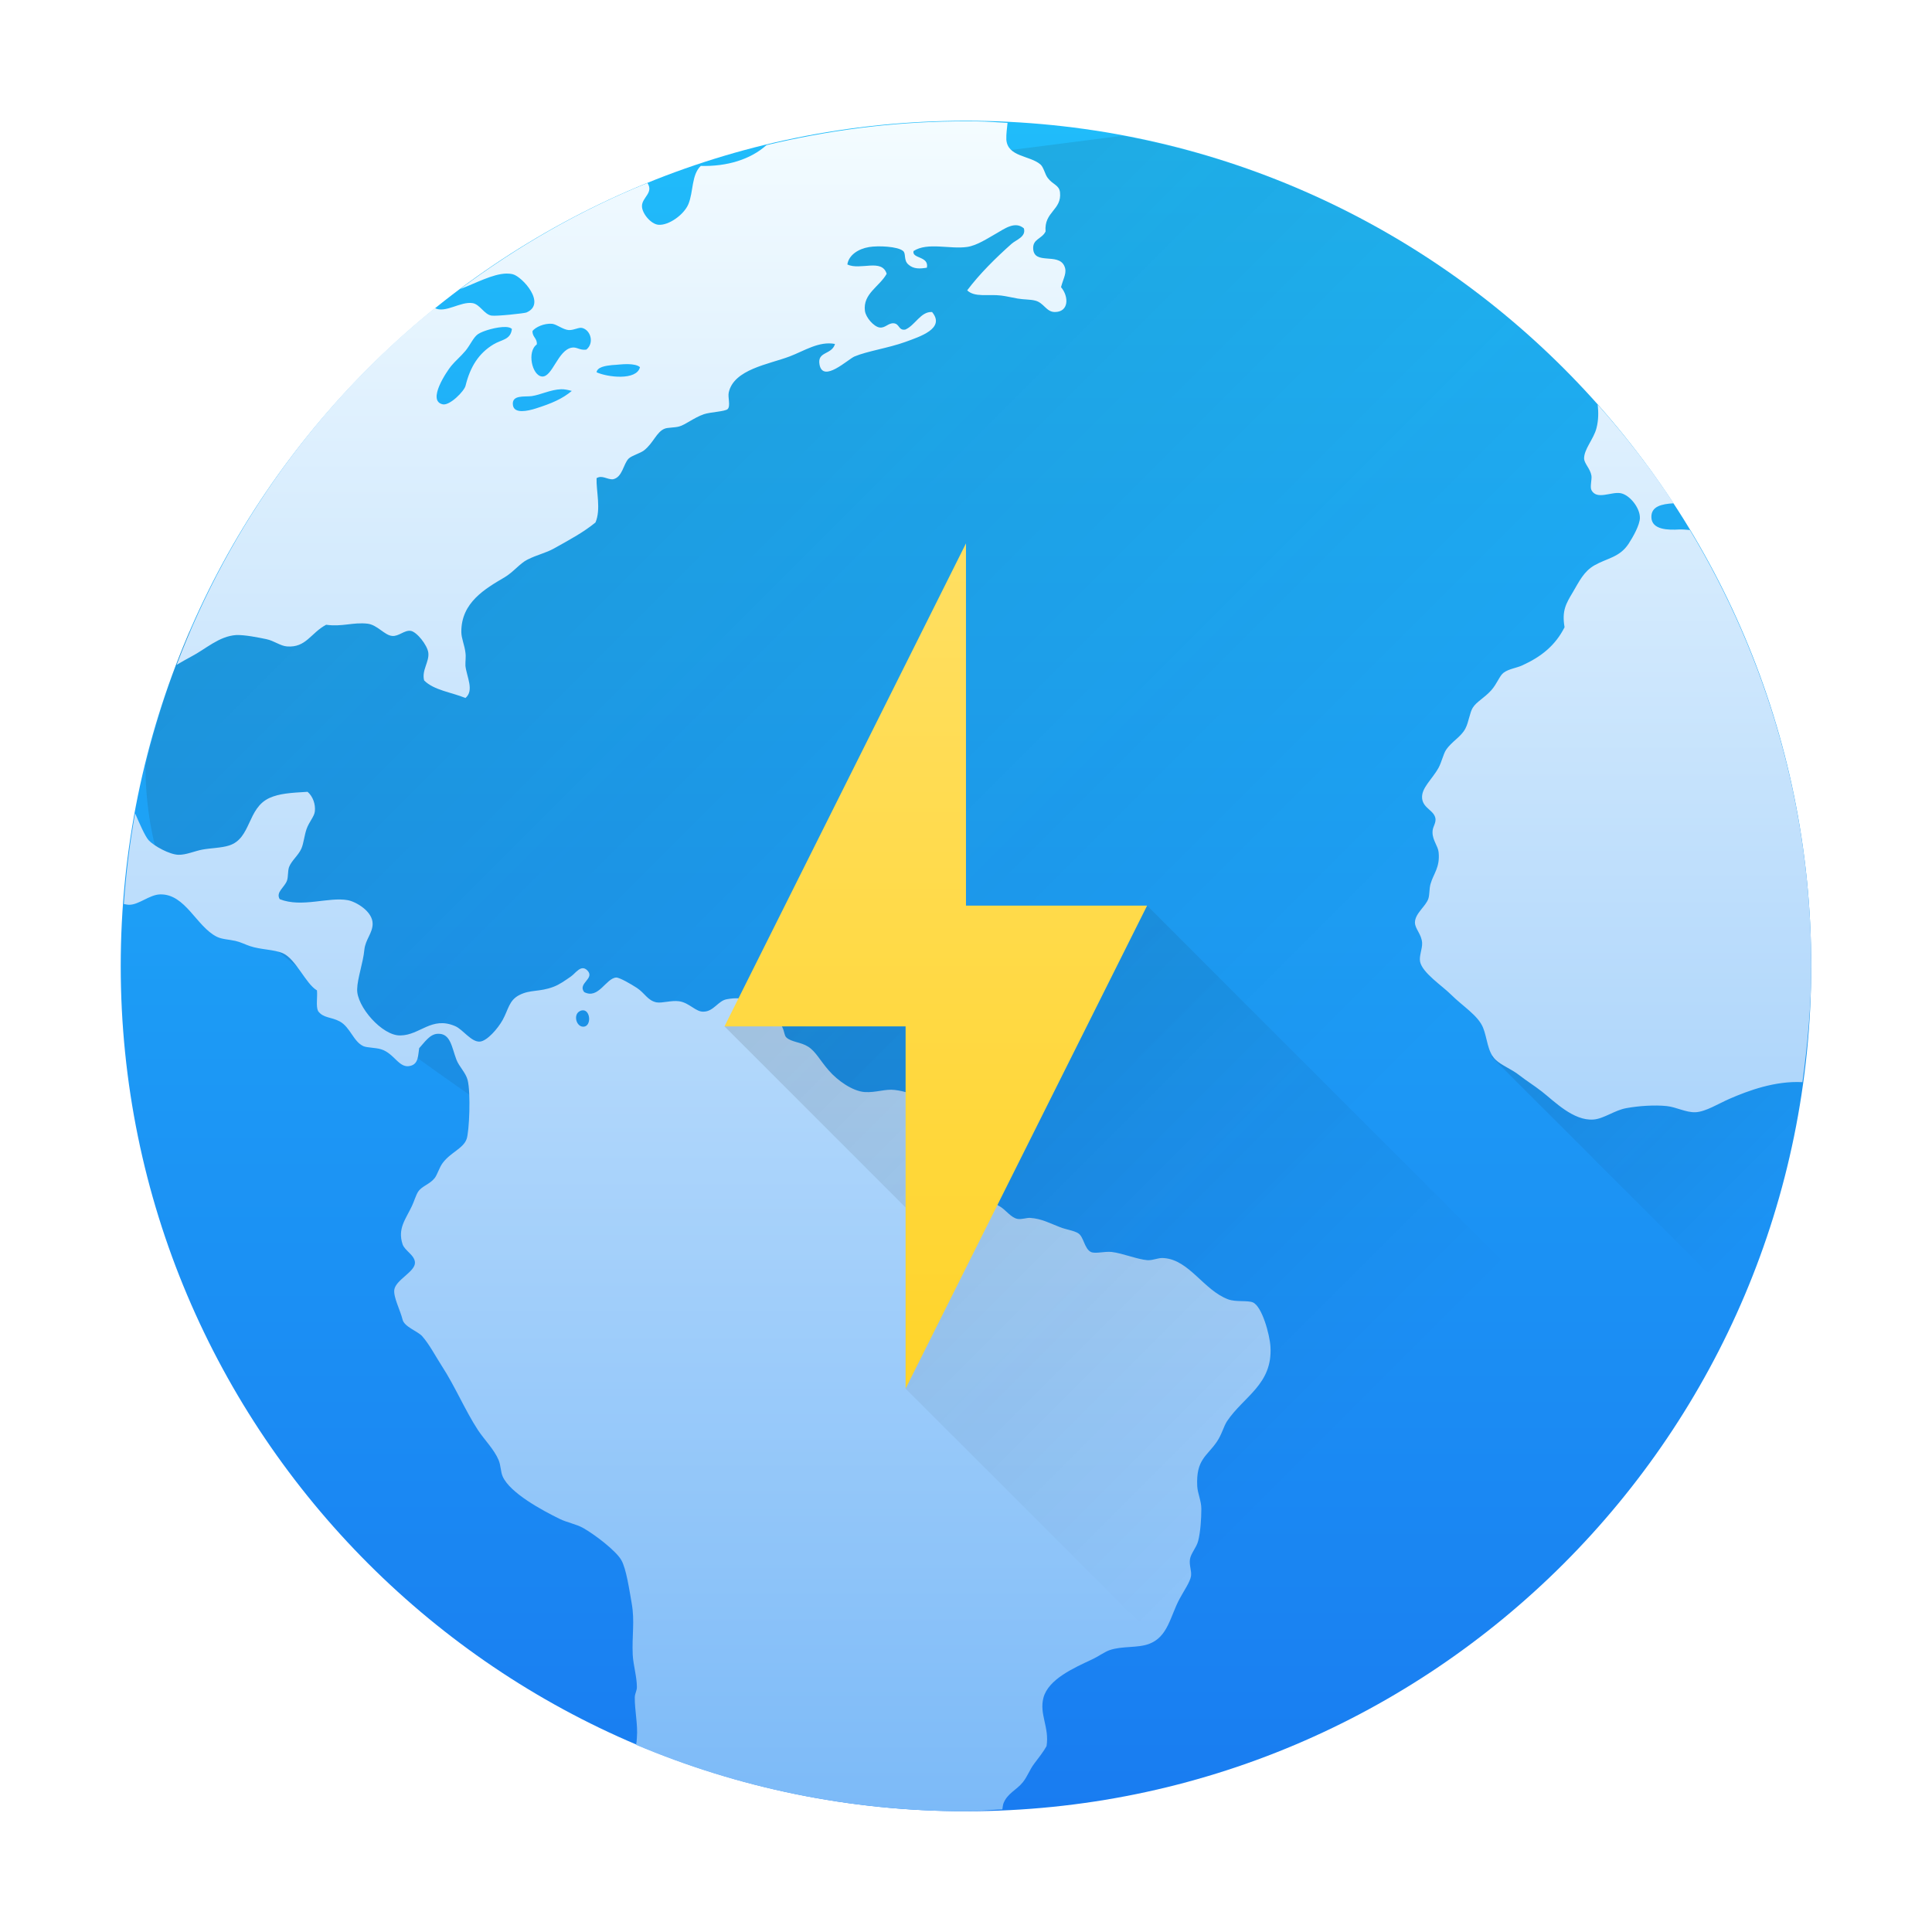
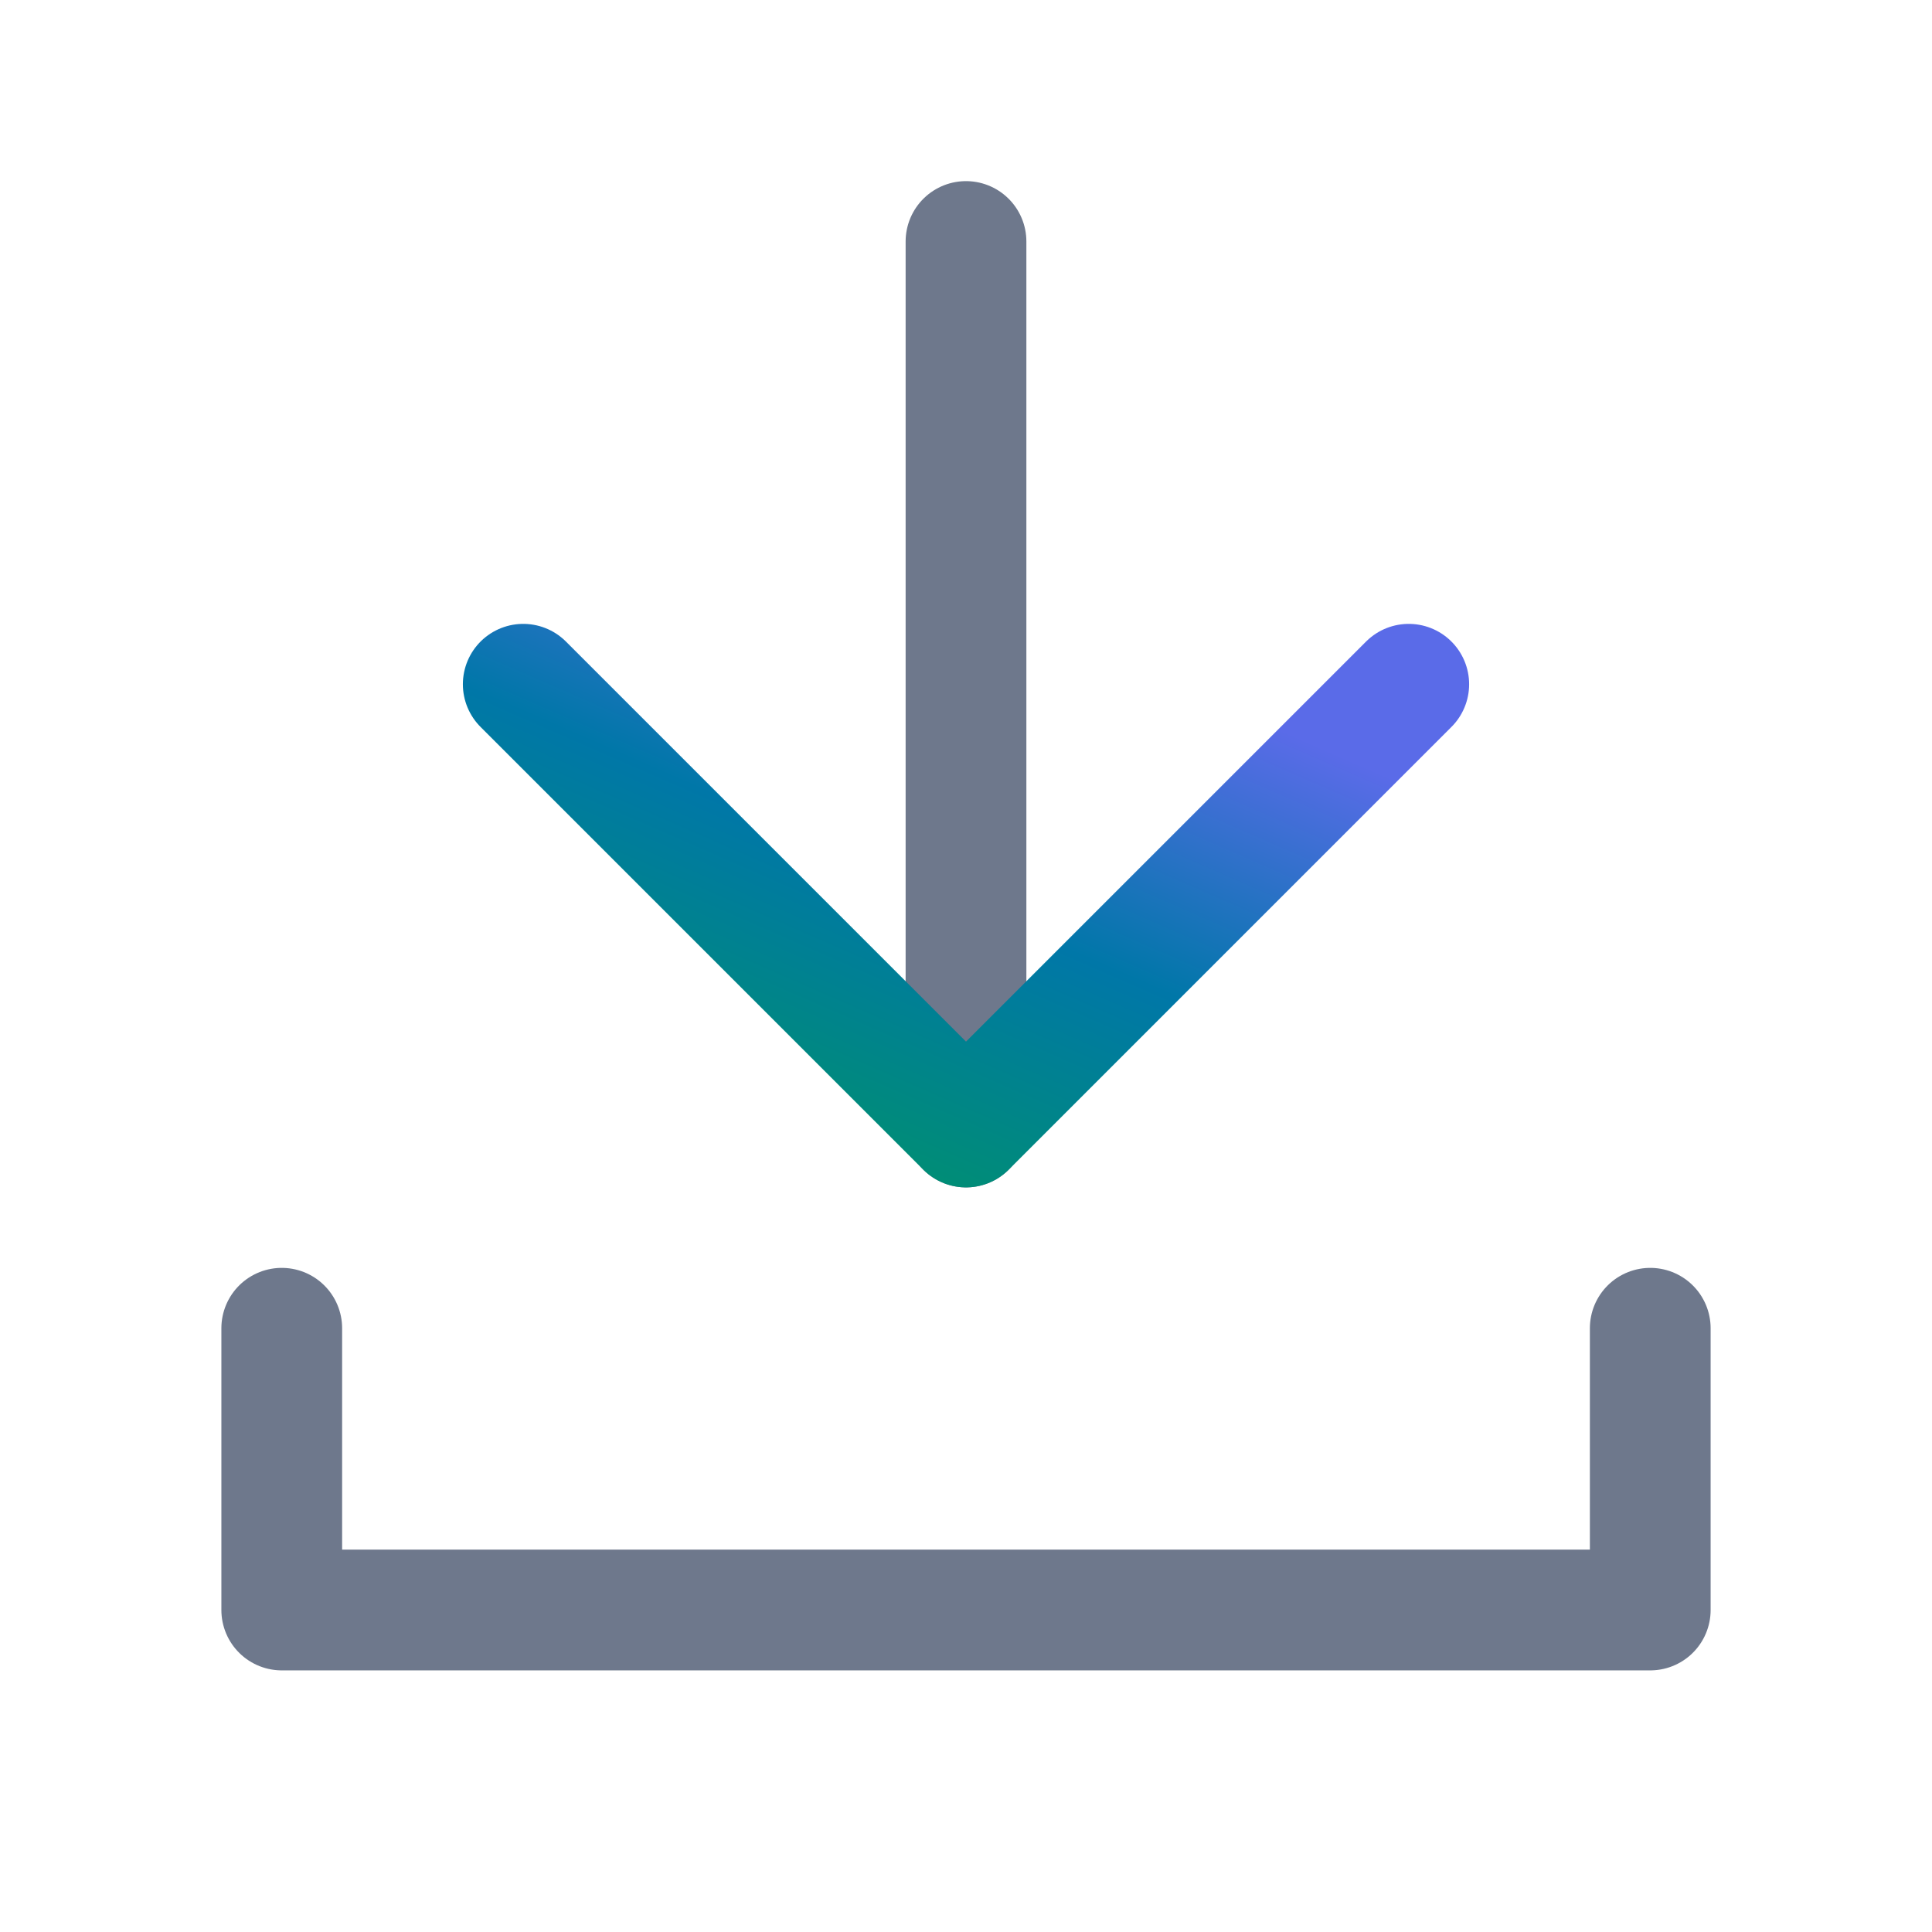
- <svg xmlns="http://www.w3.org/2000/svg" xmlns:xlink="http://www.w3.org/1999/xlink" width="32" version="1.1" height="32">
-   <defs id="defs5455">
-     <linearGradient id="linearGradient4143">
-       <stop style="stop-color:#197cf1" id="stop4145" />
-       <stop offset="1" style="stop-color:#20bcfa" id="stop4147" />
+ <svg xmlns="http://www.w3.org/2000/svg" viewBox="0 0 48 48">
+   <defs>
+     <linearGradient id="g" x1="0.15" y1="0.9" x2="0.85" y2="0.1">
+       <stop offset="0.000" stop-color="#008F72" />
+       <stop offset="0.500" stop-color="#0077A8" />
+       <stop offset="1.000" stop-color="#5A6BE8" />
    </linearGradient>
-     <linearGradient xlink:href="#linearGradient4143" id="linearGradient4149" y1="545.798" y2="517.798" x2="0" gradientUnits="userSpaceOnUse" />
-     <linearGradient xlink:href="#linearGradient4290" id="linearGradient4161" y1="30" y2="2" x2="0" gradientUnits="userSpaceOnUse" />
-     <linearGradient id="linearGradient4290">
-       <stop style="stop-color:#7cbaf8" id="stop4292" />
-       <stop offset="1" style="stop-color:#f4fcff" id="stop4294" />
-     </linearGradient>
-     <linearGradient xlink:href="#linearGradient4227" id="linearGradient4230" y1="12.506" x1="23" y2="19.506" x2="30" gradientUnits="userSpaceOnUse" />
-     <linearGradient id="linearGradient4227">
-       <stop style="stop-color:#292c2f" id="stop4229" />
-       <stop offset="1" style="stop-opacity:0" id="stop4231" />
-     </linearGradient>
-     <linearGradient xlink:href="#linearGradient4227" id="linearGradient4297" y1="-2.981" x1="0.043" y2="19.039" x2="22.064" gradientUnits="userSpaceOnUse" />
-     <linearGradient xlink:href="#linearGradient4227" id="linearGradient4210" y1="9" x1="9" y2="23" x2="23" gradientUnits="userSpaceOnUse" />
-     <linearGradient id="linearGradient4175">
-       <stop style="stop-color:#ffd42a" id="stop4177" />
-       <stop offset="1" style="stop-color:#ffdf62" id="stop4179" />
-     </linearGradient>
-     <linearGradient xlink:href="#linearGradient4175" id="linearGradient4190" y1="538.798" y2="524.798" x2="0" gradientUnits="userSpaceOnUse" />
  </defs>
-   <g id="layer1" transform="matrix(1 0 0 1 -384.5714 -515.798)">
-     <rect width="28" x="386.571" y="517.798" rx="14" height="28" style="fill:url(#linearGradient4149)" id="rect4130" />
-     <path style="fill:url(#linearGradient4297);opacity:0.2;fill-rule:evenodd" id="path4286" d="M 18.594,2.248 15.619,2.629 11.484,5.016 9.982,7.617 c 0,0 -1.974,1.39 -2.271,1.311 -2.517,-0.03 -3.869,0.665 -4.58,1.547 -0.301,0.703 -0.537,1.44 -0.721,2.197 -0.005,0.761 0.162,1.352 0.162,1.352 7.061,6.356 14.121,9.096 21.182,13.643 0.445,-0.295 0.869,-0.616 1.275,-0.959 0.023,-0.02 0.045,-0.041 0.068,-0.061 0.36,-0.308 0.703,-0.636 1.029,-0.979 0.072,-0.076 0.14,-0.155 0.211,-0.232 0.283,-0.31 0.553,-0.632 0.807,-0.967 0.057,-0.076 0.114,-0.152 0.17,-0.229 0.275,-0.38 0.535,-0.772 0.771,-1.18 0.018,-0.03 0.037,-0.059 0.055,-0.09 1.065,-1.864 1.714,-3.999 1.824,-6.281 3.16e-4,-0.006 0.002,-0.013 0.002,-0.02 l 0,-0.002 L 28.143,9.031 C 26.143,5.543 22.691,3.011 18.594,2.248 Z" transform="matrix(1 0 0 1 384.5714 515.798)" />
-     <path style="fill:url(#linearGradient4230);opacity:0.2;fill-rule:evenodd" id="path4219" d="M 29.012 10.842 L 24.705 17.502 L 28.824 21.621 C 29.576 19.901 30 18.003 30 16 C 30 14.174 29.642 12.438 29.012 10.842 z " transform="matrix(1 0 0 1 384.5714 515.798)" />
-     <path style="fill:url(#linearGradient4161)" id="path34" d="M 15.807 2.01 C 14.734 2.024 13.695 2.164 12.695 2.404 C 12.432 2.64 12.043 2.76 11.607 2.748 C 11.451 2.897 11.487 3.176 11.402 3.381 C 11.331 3.553 11.078 3.737 10.906 3.723 C 10.779 3.712 10.633 3.533 10.633 3.414 C 10.632 3.271 10.832 3.191 10.723 3.031 C 9.608 3.483 8.572 4.079 7.623 4.787 C 7.877 4.693 8.158 4.536 8.389 4.531 C 8.427 4.531 8.461 4.534 8.496 4.543 C 8.651 4.584 9.059 5.031 8.719 5.176 C 8.686 5.19 8.219 5.241 8.139 5.227 C 8.02 5.207 7.95 5.043 7.83 5.021 C 7.629 4.987 7.374 5.195 7.201 5.102 C 5.293 6.642 3.813 8.677 2.926 11.012 C 3.007 10.965 3.09 10.915 3.164 10.877 C 3.414 10.747 3.625 10.537 3.916 10.518 C 4.061 10.515 4.271 10.557 4.41 10.586 C 4.539 10.612 4.643 10.699 4.754 10.707 C 5.07 10.731 5.145 10.485 5.402 10.348 C 5.669 10.385 5.845 10.303 6.086 10.33 C 6.25 10.348 6.368 10.523 6.496 10.533 C 6.604 10.544 6.699 10.433 6.803 10.449 C 6.904 10.465 7.077 10.685 7.094 10.809 C 7.114 10.962 6.981 11.101 7.025 11.27 C 7.186 11.433 7.479 11.466 7.709 11.561 C 7.859 11.437 7.729 11.208 7.709 11.029 C 7.706 10.951 7.72 10.881 7.709 10.809 C 7.695 10.686 7.641 10.572 7.641 10.467 C 7.638 9.98 8.033 9.753 8.359 9.561 C 8.501 9.477 8.612 9.331 8.734 9.27 C 8.907 9.183 9.036 9.163 9.18 9.082 C 9.439 8.937 9.661 8.819 9.863 8.654 C 9.957 8.434 9.874 8.138 9.881 7.92 C 9.975 7.863 10.055 7.946 10.154 7.938 C 10.311 7.905 10.324 7.684 10.412 7.596 C 10.464 7.545 10.604 7.509 10.668 7.459 C 10.824 7.337 10.874 7.152 11.01 7.1 C 11.058 7.08 11.171 7.085 11.248 7.064 C 11.349 7.038 11.493 6.918 11.658 6.861 C 11.766 6.824 12.012 6.817 12.053 6.775 C 12.103 6.724 12.053 6.579 12.07 6.502 C 12.153 6.116 12.735 6.034 13.078 5.904 C 13.319 5.813 13.565 5.646 13.83 5.697 C 13.778 5.881 13.532 5.816 13.574 6.039 C 13.632 6.348 14.045 5.95 14.154 5.904 C 14.363 5.816 14.721 5.763 14.994 5.664 C 15.234 5.576 15.664 5.442 15.438 5.168 C 15.249 5.157 15.159 5.389 14.994 5.459 C 14.881 5.477 14.902 5.365 14.805 5.355 C 14.713 5.345 14.661 5.44 14.566 5.424 C 14.472 5.408 14.341 5.26 14.326 5.15 C 14.289 4.865 14.567 4.748 14.686 4.535 C 14.607 4.277 14.251 4.482 14.035 4.381 C 14.056 4.227 14.215 4.121 14.395 4.092 C 14.542 4.067 14.871 4.08 14.959 4.158 C 15.01 4.201 14.963 4.309 15.045 4.381 C 15.132 4.46 15.239 4.452 15.352 4.434 C 15.392 4.239 15.099 4.287 15.131 4.158 C 15.362 4.007 15.737 4.132 16.02 4.09 C 16.182 4.066 16.354 3.95 16.498 3.869 C 16.635 3.791 16.813 3.655 16.959 3.783 C 16.998 3.923 16.832 3.97 16.754 4.039 C 16.492 4.272 16.223 4.538 16.02 4.809 C 16.144 4.93 16.371 4.869 16.582 4.895 C 16.665 4.905 16.768 4.93 16.855 4.945 C 16.957 4.963 17.067 4.958 17.146 4.979 C 17.29 5.014 17.329 5.168 17.471 5.168 C 17.705 5.168 17.707 4.914 17.574 4.756 C 17.616 4.595 17.682 4.511 17.625 4.398 C 17.52 4.188 17.133 4.388 17.113 4.125 C 17.101 3.955 17.257 3.961 17.318 3.834 C 17.29 3.505 17.589 3.481 17.557 3.186 C 17.543 3.062 17.438 3.061 17.352 2.945 C 17.307 2.886 17.286 2.768 17.232 2.723 C 17.054 2.572 16.69 2.601 16.668 2.312 C 16.665 2.215 16.679 2.127 16.688 2.035 C 16.523 2.027 16.36 2.012 16.193 2.01 L 15.807 2.01 z M 9.146 5.363 C 9.226 5.374 9.323 5.459 9.42 5.467 C 9.511 5.47 9.586 5.417 9.643 5.432 C 9.786 5.469 9.845 5.685 9.711 5.791 C 9.599 5.805 9.555 5.743 9.471 5.758 C 9.239 5.797 9.15 6.251 8.977 6.236 C 8.813 6.222 8.724 5.824 8.891 5.705 C 8.901 5.601 8.815 5.585 8.82 5.482 C 8.87 5.419 9.01 5.352 9.146 5.363 z M 8.377 5.416 C 8.425 5.418 8.46 5.429 8.479 5.449 C 8.456 5.631 8.313 5.62 8.172 5.705 C 7.929 5.852 7.788 6.075 7.711 6.389 C 7.689 6.48 7.45 6.721 7.334 6.697 C 7.063 6.64 7.409 6.14 7.471 6.064 C 7.539 5.98 7.63 5.906 7.711 5.809 C 7.789 5.714 7.841 5.587 7.916 5.535 C 7.999 5.478 8.234 5.411 8.377 5.416 z M 10.4 6.031 C 10.487 6.033 10.564 6.047 10.6 6.082 C 10.544 6.308 10.059 6.248 9.881 6.166 C 9.892 6.081 10.025 6.058 10.137 6.047 C 10.215 6.044 10.314 6.029 10.4 6.031 z M 9.293 6.447 C 9.351 6.445 9.41 6.459 9.471 6.475 C 9.313 6.606 9.143 6.68 8.873 6.766 C 8.743 6.807 8.518 6.858 8.496 6.713 C 8.469 6.535 8.686 6.576 8.805 6.561 C 8.954 6.54 9.118 6.453 9.293 6.447 z M 26.463 6.701 C 26.476 6.83 26.478 6.952 26.443 7.09 C 26.397 7.275 26.23 7.443 26.238 7.604 C 26.249 7.686 26.339 7.765 26.359 7.877 C 26.37 7.936 26.332 8.063 26.359 8.117 C 26.446 8.286 26.683 8.143 26.838 8.168 C 26.989 8.192 27.164 8.409 27.162 8.578 C 27.16 8.696 27.049 8.892 26.975 9.006 C 26.826 9.232 26.624 9.242 26.41 9.363 C 26.232 9.464 26.155 9.633 26.051 9.809 C 25.938 9.998 25.867 10.114 25.914 10.389 C 25.761 10.692 25.529 10.877 25.213 11.021 C 25.119 11.064 24.992 11.078 24.906 11.141 C 24.838 11.19 24.798 11.322 24.701 11.432 C 24.581 11.565 24.456 11.621 24.393 11.723 C 24.344 11.801 24.327 11.959 24.273 12.064 C 24.2 12.208 24.045 12.278 23.949 12.424 C 23.906 12.491 23.876 12.627 23.828 12.715 C 23.72 12.912 23.535 13.054 23.555 13.227 C 23.574 13.394 23.764 13.423 23.777 13.568 C 23.78 13.651 23.723 13.701 23.727 13.791 C 23.73 13.922 23.818 14.014 23.828 14.115 C 23.854 14.369 23.741 14.471 23.693 14.645 C 23.671 14.727 23.68 14.82 23.658 14.885 C 23.616 15.012 23.439 15.127 23.436 15.277 C 23.434 15.384 23.546 15.469 23.555 15.619 C 23.558 15.722 23.503 15.833 23.521 15.928 C 23.558 16.114 23.891 16.33 24.035 16.475 C 24.229 16.668 24.481 16.818 24.564 17.021 C 24.635 17.195 24.635 17.42 24.77 17.551 C 24.869 17.647 25.034 17.706 25.162 17.807 C 25.281 17.9 25.412 17.981 25.539 18.08 C 25.747 18.243 26.061 18.568 26.393 18.543 C 26.566 18.53 26.743 18.388 26.939 18.354 C 27.141 18.317 27.404 18.299 27.607 18.32 C 27.764 18.336 27.924 18.429 28.086 18.422 C 28.257 18.411 28.454 18.284 28.648 18.199 C 28.956 18.065 29.403 17.899 29.854 17.924 C 29.94 17.293 30 16.655 30 16 C 30 13.351 29.259 10.887 27.99 8.779 C 27.931 8.775 27.877 8.767 27.812 8.77 C 27.639 8.78 27.354 8.78 27.352 8.564 C 27.35 8.387 27.519 8.348 27.721 8.336 C 27.343 7.758 26.92 7.215 26.463 6.701 z M 5.094 13.115 C 4.81 13.131 4.624 13.144 4.463 13.217 C 4.093 13.385 4.164 13.886 3.795 14.004 C 3.667 14.045 3.492 14.046 3.352 14.072 C 3.23 14.094 3.082 14.161 2.957 14.158 C 2.809 14.155 2.551 14.013 2.463 13.918 C 2.402 13.852 2.303 13.623 2.238 13.471 C 2.149 13.963 2.087 14.464 2.051 14.973 C 2.081 14.979 2.113 14.986 2.139 14.986 C 2.301 14.987 2.474 14.819 2.652 14.814 C 3.071 14.803 3.253 15.348 3.592 15.516 C 3.677 15.558 3.789 15.56 3.898 15.584 C 3.987 15.604 4.053 15.641 4.139 15.67 C 4.319 15.731 4.541 15.725 4.686 15.789 C 4.903 15.886 5.063 16.295 5.25 16.404 C 5.261 16.515 5.23 16.664 5.268 16.746 C 5.356 16.866 5.481 16.84 5.627 16.918 C 5.801 17.012 5.854 17.254 6.02 17.328 C 6.077 17.354 6.22 17.351 6.311 17.379 C 6.537 17.448 6.61 17.71 6.805 17.652 C 6.932 17.615 6.923 17.483 6.943 17.361 C 7.028 17.27 7.119 17.126 7.25 17.123 C 7.462 17.112 7.481 17.343 7.559 17.549 C 7.602 17.665 7.716 17.768 7.746 17.891 C 7.799 18.103 7.773 18.738 7.729 18.865 C 7.675 19.021 7.464 19.087 7.334 19.26 C 7.273 19.341 7.244 19.459 7.197 19.516 C 7.114 19.618 6.988 19.644 6.926 19.738 C 6.89 19.791 6.857 19.905 6.822 19.977 C 6.72 20.194 6.582 20.348 6.668 20.609 C 6.704 20.717 6.873 20.79 6.873 20.916 C 6.873 21.065 6.556 21.198 6.531 21.361 C 6.513 21.483 6.629 21.699 6.668 21.857 C 6.696 21.977 6.922 22.051 6.992 22.131 C 7.112 22.266 7.209 22.456 7.318 22.625 C 7.535 22.958 7.705 23.363 7.916 23.686 C 8.028 23.854 8.184 24.006 8.258 24.182 C 8.296 24.27 8.291 24.376 8.326 24.455 C 8.448 24.731 8.987 25.019 9.266 25.156 C 9.396 25.22 9.541 25.242 9.66 25.309 C 9.841 25.41 10.2 25.681 10.291 25.84 C 10.373 25.983 10.423 26.33 10.463 26.557 C 10.516 26.857 10.465 27.087 10.48 27.412 C 10.491 27.588 10.547 27.765 10.549 27.941 C 10.55 28.003 10.516 28.048 10.514 28.111 C 10.511 28.325 10.567 28.565 10.549 28.779 C 10.548 28.825 10.543 28.86 10.535 28.9 C 12.213 29.608 14.059 30 16 30 C 16.203 30 16.401 29.977 16.602 29.969 C 16.606 29.937 16.611 29.905 16.617 29.879 C 16.679 29.705 16.839 29.648 16.941 29.52 C 17.019 29.423 17.055 29.31 17.129 29.213 C 17.209 29.108 17.281 29.015 17.334 28.922 C 17.384 28.61 17.21 28.392 17.283 28.119 C 17.365 27.812 17.789 27.625 18.086 27.486 C 18.188 27.439 18.294 27.361 18.377 27.332 C 18.583 27.26 18.839 27.299 19.027 27.23 C 19.348 27.113 19.381 26.77 19.539 26.479 C 19.614 26.34 19.712 26.202 19.727 26.104 C 19.739 26.015 19.695 25.932 19.709 25.828 C 19.725 25.725 19.817 25.635 19.846 25.521 C 19.883 25.373 19.898 25.157 19.898 24.992 C 19.898 24.857 19.836 24.737 19.83 24.615 C 19.808 24.172 19.99 24.122 20.154 23.881 C 20.237 23.761 20.267 23.625 20.324 23.539 C 20.6 23.128 21.078 22.93 21.043 22.309 C 21.031 22.103 20.903 21.638 20.752 21.572 C 20.665 21.535 20.467 21.569 20.342 21.521 C 19.938 21.371 19.7 20.87 19.281 20.838 C 19.192 20.827 19.11 20.875 19.01 20.873 C 18.844 20.862 18.594 20.757 18.41 20.736 C 18.294 20.724 18.138 20.771 18.068 20.736 C 17.962 20.684 17.95 20.488 17.863 20.43 C 17.794 20.382 17.661 20.367 17.557 20.326 C 17.388 20.261 17.255 20.185 17.061 20.172 C 17.001 20.169 16.925 20.2 16.855 20.189 C 16.748 20.171 16.664 20.045 16.564 19.984 C 16.44 19.909 16.325 19.872 16.273 19.764 C 16.386 19.396 16.075 19.293 16 19.08 C 15.964 18.98 15.981 18.86 15.949 18.771 C 15.905 18.644 15.779 18.571 15.641 18.465 C 15.393 18.274 15.174 18.096 14.82 18.053 C 14.665 18.033 14.512 18.099 14.324 18.088 C 14.125 18.075 13.875 17.901 13.727 17.73 C 13.582 17.564 13.511 17.415 13.385 17.336 C 13.265 17.259 13.107 17.261 13.025 17.184 C 12.989 17.15 12.996 17.092 12.957 17.012 C 12.897 16.887 12.796 16.819 12.871 16.67 C 12.735 16.6 12.731 16.799 12.582 16.773 C 12.449 16.585 12.337 16.495 12.035 16.551 C 11.897 16.576 11.819 16.752 11.658 16.756 C 11.526 16.767 11.422 16.609 11.248 16.584 C 11.116 16.566 10.967 16.619 10.873 16.602 C 10.727 16.572 10.682 16.451 10.549 16.363 C 10.451 16.299 10.262 16.19 10.207 16.191 C 10.035 16.202 9.913 16.557 9.676 16.432 C 9.561 16.286 9.863 16.209 9.727 16.072 C 9.623 15.969 9.536 16.119 9.453 16.176 C 9.358 16.241 9.269 16.307 9.164 16.346 C 8.929 16.434 8.783 16.387 8.6 16.482 C 8.43 16.57 8.422 16.718 8.326 16.893 C 8.247 17.036 8.067 17.243 7.949 17.252 C 7.806 17.263 7.669 17.052 7.539 16.996 C 7.148 16.827 6.958 17.146 6.633 17.15 C 6.331 17.161 5.901 16.664 5.916 16.381 C 5.919 16.208 6.015 15.945 6.035 15.73 C 6.053 15.56 6.17 15.458 6.172 15.303 C 6.175 15.095 5.896 14.935 5.762 14.91 C 5.442 14.851 4.999 15.039 4.633 14.893 C 4.563 14.777 4.715 14.697 4.754 14.584 C 4.776 14.52 4.764 14.434 4.787 14.363 C 4.828 14.254 4.941 14.17 4.992 14.055 C 5.03 13.967 5.04 13.84 5.078 13.73 C 5.123 13.606 5.205 13.527 5.215 13.439 C 5.228 13.324 5.184 13.191 5.094 13.115 z M 9.664 16.734 C 9.78 16.745 9.794 16.985 9.676 17.004 C 9.548 17.024 9.484 16.803 9.607 16.746 C 9.628 16.735 9.647 16.733 9.664 16.734 z " transform="matrix(1 0 0 1 384.5714 515.798)" />
-     <path style="fill:url(#linearGradient4210);opacity:0.2;fill-rule:evenodd" id="path4193" d="M 19 15 L 12 17 L 15 20 L 15 21 L 15 23 L 21.051 29.051 C 23.79 27.995 26.11 26.115 27.699 23.699 L 19 15 z " transform="matrix(1 0 0 1 384.5714 515.798)" />
-     <path style="fill:url(#linearGradient4190);fill-rule:evenodd" id="path4185" d="m 400.571,524.798 -4,8 3,0 0,6 4,-8 -3,0 0,-6 z" />
-   </g>
+   <path d="M24 6v22" fill="none" stroke="#6E788C" stroke-width="3" stroke-linecap="round" stroke-linejoin="round" />
+   <path d="M13 17l11 11 11-11" fill="none" stroke="url(#g)" stroke-width="3" stroke-linecap="round" stroke-linejoin="round" />
+   <path d="M7 33v7h34v-7" fill="none" stroke="#6E788C" stroke-width="3" stroke-linecap="round" stroke-linejoin="round" />
</svg>
